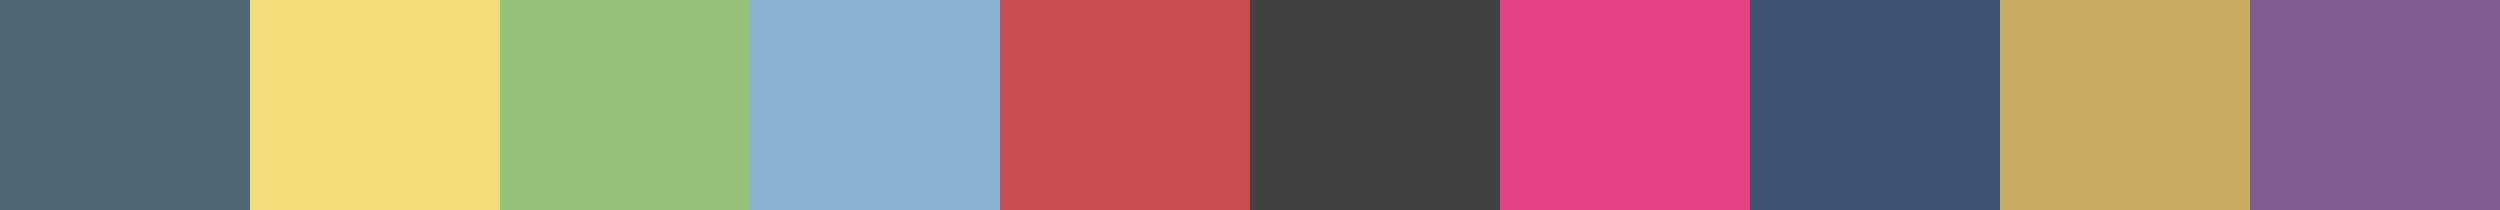
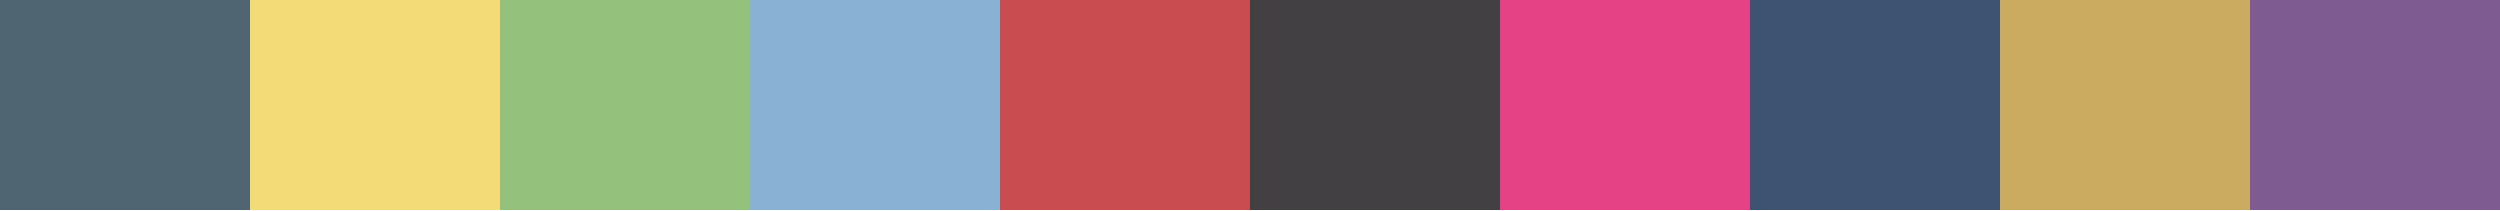
- <svg xmlns="http://www.w3.org/2000/svg" version="1.1" id="Stripe_1_" x="0px" y="0px" viewBox="-500 3000 1000 84" enable-background="new -500 3000 1000 84" xml:space="preserve">
+ <svg xmlns="http://www.w3.org/2000/svg" version="1.1" id="Stripe_1_" x="0px" y="0px" viewBox="0 1316.9 2775 233.1" enable-background="new 0 1316.9 2775 233.1" xml:space="preserve">
  <g id="Stripe">
-     <rect x="-500" y="3000" fill="#506572" width="100" height="84" />
-     <rect x="-400" y="3000" fill="#F3DB78" width="100" height="84" />
-     <rect x="-300" y="3000" fill="#94C27C" width="100" height="84" />
-     <rect x="-200" y="3000" fill="#89B1D4" width="100" height="84" />
-     <rect x="-100" y="3000" fill="#C94C51" width="100" height="84" />
-     <rect x="0" y="3000" fill="#434044" width="100" height="84" />
-     <rect x="100" y="3000" fill="#E44284" width="100" height="84" />
-     <rect x="200" y="3000" fill="#3E5371" width="100" height="84" />
-     <rect x="300" y="3000" fill="#CAAB60" width="100" height="84" />
-     <rect x="400" y="3000" fill="#7E5C91" width="100" height="84" />
+     <rect x="0" y="1316.9" fill="#506572" width="277.5" height="233.1" />
+     <rect x="277.5" y="1316.9" fill="#F3DB78" width="277.5" height="233.1" />
+     <rect x="555" y="1316.9" fill="#94C27C" width="277.5" height="233.1" />
+     <rect x="832.5" y="1316.9" fill="#89B1D4" width="277.5" height="233.1" />
+     <rect x="1110" y="1316.9" fill="#C94C51" width="277.5" height="233.1" />
+     <rect x="1387.5" y="1316.9" fill="#434044" width="277.5" height="233.1" />
+     <rect x="1665" y="1316.9" fill="#E44284" width="277.5" height="233.1" />
+     <rect x="1942.5" y="1316.9" fill="#3E5371" width="277.5" height="233.1" />
+     <rect x="2220" y="1316.9" fill="#CAAB60" width="277.5" height="233.1" />
+     <rect x="2497.5" y="1316.9" fill="#7E5C91" width="277.5" height="233.1" />
  </g>
</svg>
